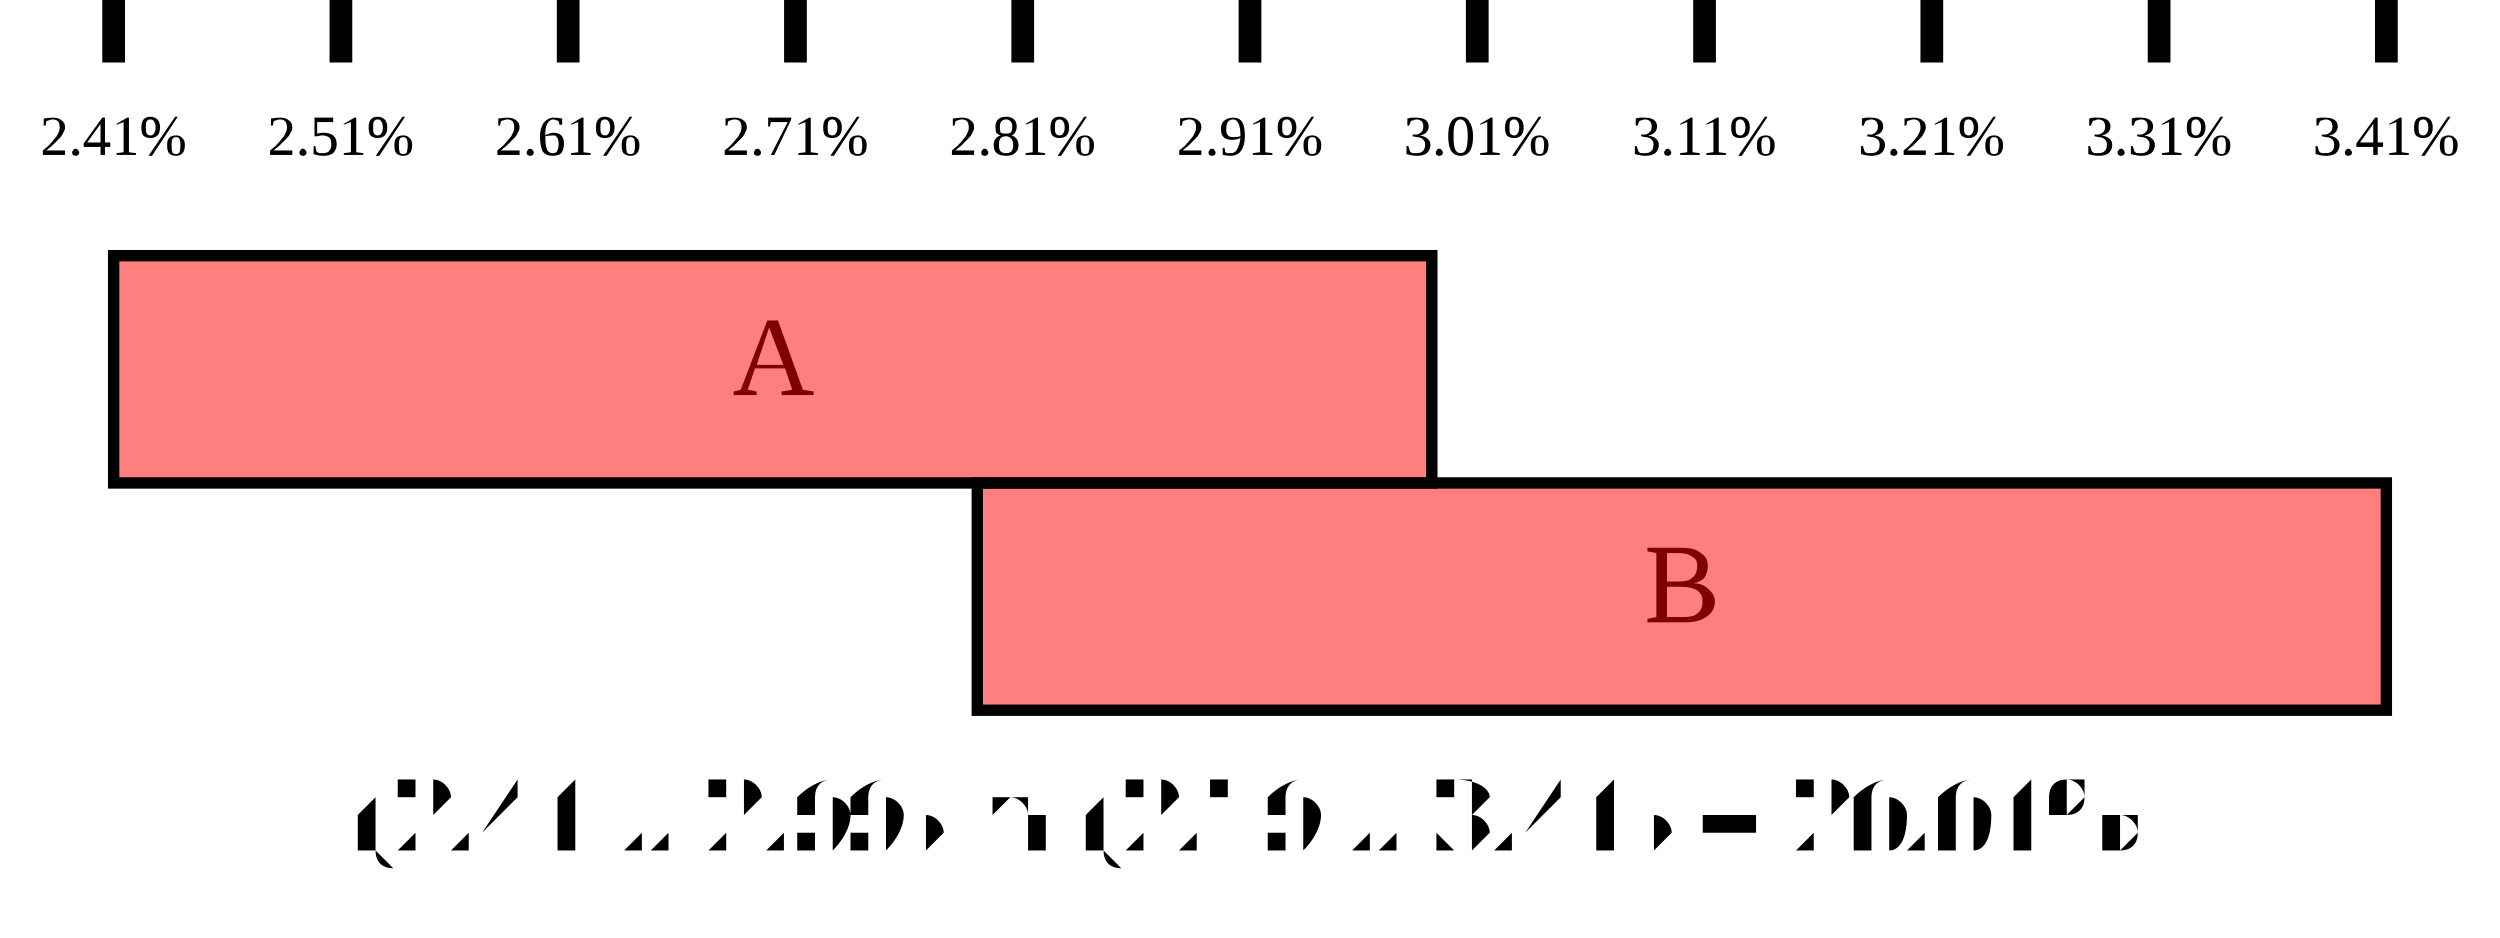
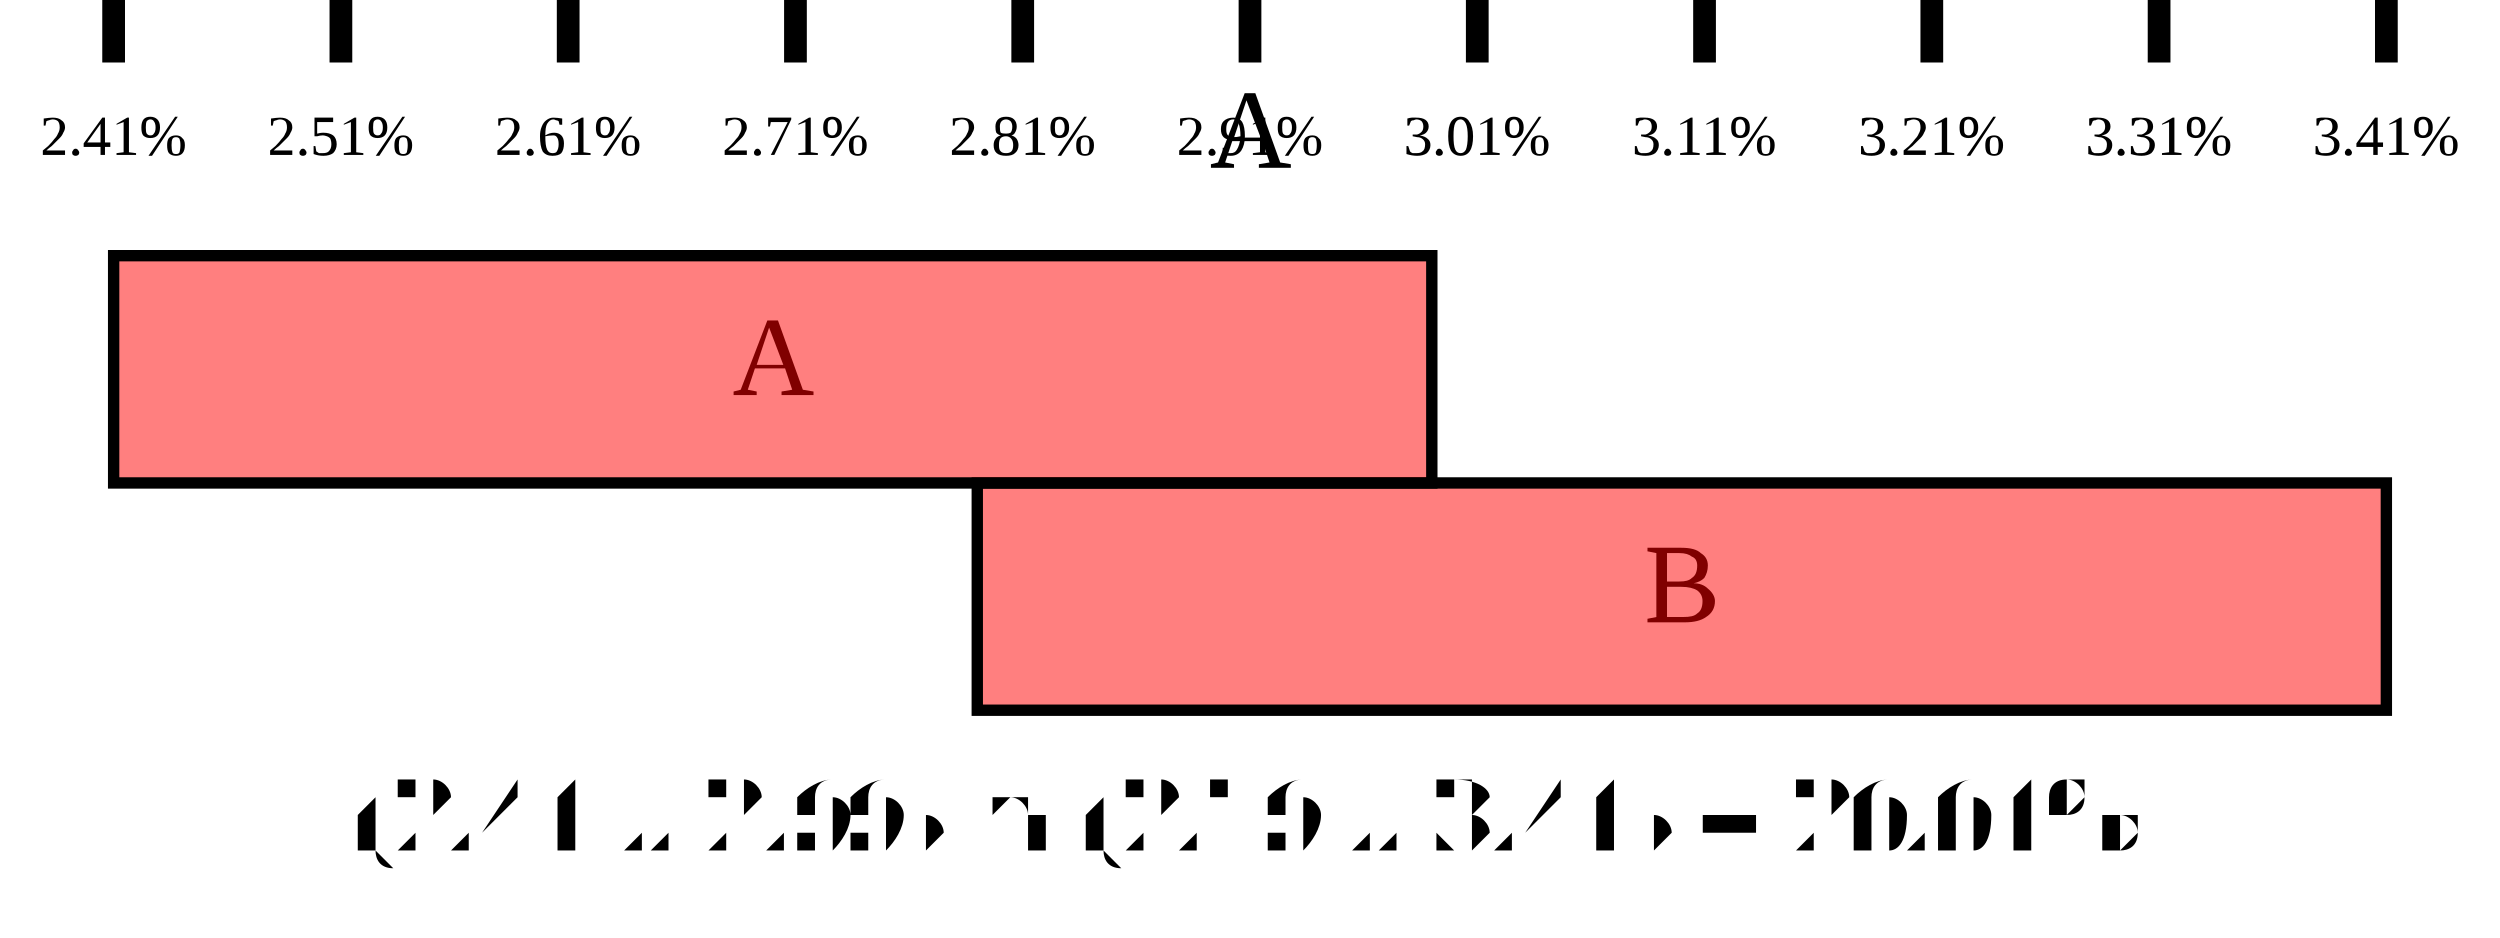
<svg xmlns="http://www.w3.org/2000/svg" version="1.1" width="800.0" height="300.0" font-size="1" viewBox="0 0 800 300">
  <g>
    <g transform="matrix(363.6364,0.0,0.0,363.6364,400,45.45455)">
+       <g stroke="rgb(0,0,0)" stroke-opacity="1.0" fill="rgb(0,0,0)" fill-opacity="1.0" stroke-width="1.0e-2" stroke-linecap="butt" stroke-linejoin="miter" font-size="1.0em" stroke-miterlimit="10.0">
+         <text transform="matrix(0.1,0.0,0.0,0.1,0.0,0.0)" dominant-baseline="middle" text-anchor="middle" stroke="none">A</text>
+       </g>
+     </g>
+     <g transform="matrix(363.6364,0.0,0.0,363.6364,400,45.45455)">
      <g stroke="rgb(0,0,0)" stroke-opacity="1.0" fill="rgb(0,0,0)" fill-opacity="1.0" stroke-width="1.0e-2" stroke-linecap="butt" stroke-linejoin="miter" font-size="0.1em" stroke-miterlimit="10.0">
        <text transform="matrix(1.0,0.0,0.0,1.0,0.0,0.6)" dominant-baseline="middle" text-anchor="middle" stroke="none">(2.41 .. 2.99) ∩ (2.79 .. 3.41) = 20.01%</text>
      </g>
    </g>
    <g transform="matrix(363.6364,0.0,0.0,363.6364,400,45.45455)">
      <g stroke="rgb(0,0,0)" stroke-opacity="0.0" fill="rgb(0,0,0)" fill-opacity="0.0" stroke-width="1.0e-2" stroke-linecap="butt" stroke-linejoin="miter" font-size="1.0em" stroke-miterlimit="10.0">
        <path d="M 1,0.7 l -2.220446049250313e-16,-0.2 h -2.0 l -2.220446049250313e-16,0.2 h 2.0 Z" />
      </g>
    </g>
    <g transform="matrix(363.6364,0.0,0.0,363.6364,400,45.45455)">
      <g stroke="rgb(0,0,0)" stroke-opacity="0.0" fill="rgb(0,0,0)" fill-opacity="0.0" stroke-width="1.0e-2" stroke-linecap="butt" stroke-linejoin="miter" font-size="1.0em" stroke-miterlimit="10.0">
        <path d="M 1.1,0.4 c -1.1102230246251566e-17,-5.5228474983079326e-2 -4.477152501692066e-2,-9.999999999999998e-2 -9.999999999999998e-2 -0.1c -5.5228474983079326e-2,7.720573177441608e-18 -9.999999999999998e-2,4.477152501692065e-2 -0.1 9.999999999999998e-2c 4.33891610863165e-18,5.5228474983079326e-2 4.4771525016920645e-2,9.999999999999998e-2 9.999999999999996e-2 0.1c 5.5228474983079326e-2,-9.572590398216926e-19 9.999999999999998e-2,-4.477152501692064e-2 0.1 -9.999999999999998e-2Z" />
      </g>
    </g>
    <g transform="matrix(363.6364,0.0,0.0,363.6364,400,45.45455)">
      <g stroke="rgb(0,0,0)" stroke-opacity="0.0" fill="rgb(0,0,0)" fill-opacity="0.0" stroke-width="1.0e-2" stroke-linecap="butt" stroke-linejoin="miter" font-size="1.0em" stroke-miterlimit="10.0">
        <path d="M 1.1,0.5 l -2.2204460492503132e-17,-0.2 h -0.2 l -2.2204460492503132e-17,0.2 h 0.2 Z" />
      </g>
    </g>
    <g transform="matrix(363.6364,0.0,0.0,363.6364,400,45.45455)">
      <g stroke="rgb(0,0,0)" stroke-opacity="1.0" fill="rgb(255,0,0)" fill-opacity="1.0" stroke-width="0.0" stroke-linecap="butt" stroke-linejoin="miter" font-size="1.0em" stroke-miterlimit="10.0">
        <path d="M 1.004,0.4 c -4.440892098500626e-19,-2.209138999323173e-3 -1.7908610006768261e-3,-3.999999999999999e-3 -3.999999999999999e-3 -4.0e-3c -2.209138999323173e-3,3.088229270976643e-19 -3.999999999999999e-3,1.7908610006768261e-3 -4.0e-3 3.999999999999999e-3c 1.73556644345266e-19,2.209138999323173e-3 1.790861000676826e-3,3.999999999999999e-3 3.999999999999998e-3 4.0e-3c 2.209138999323173e-3,-3.829036159286771e-20 3.999999999999999e-3,-1.7908610006768255e-3 4.000000000000002e-3 -3.999999999999999e-3Z" />
      </g>
    </g>
    <g transform="matrix(363.6364,0.0,0.0,363.6364,400,45.45455)">
      <g stroke="rgb(0,0,0)" stroke-opacity="0.0" fill="rgb(0,0,0)" fill-opacity="0.0" stroke-width="1.0e-2" stroke-linecap="butt" stroke-linejoin="miter" font-size="1.0em" stroke-miterlimit="10.0">
        <path d="M -0.14,0.4 c -1.1102230246251566e-17,-5.5228474983079326e-2 -4.477152501692066e-2,-9.999999999999998e-2 -9.999999999999998e-2 -0.1c -5.5228474983079326e-2,7.720573177441608e-18 -9.999999999999998e-2,4.477152501692065e-2 -0.1 9.999999999999998e-2c 4.33891610863165e-18,5.5228474983079326e-2 4.4771525016920645e-2,9.999999999999998e-2 9.999999999999996e-2 0.1c 5.5228474983079326e-2,-9.572590398216926e-19 9.999999999999998e-2,-4.477152501692064e-2 0.1 -9.999999999999998e-2Z" />
      </g>
    </g>
    <g transform="matrix(363.6364,0.0,0.0,363.6364,400,45.45455)">
      <g stroke="rgb(0,0,0)" stroke-opacity="0.0" fill="rgb(0,0,0)" fill-opacity="0.0" stroke-width="1.0e-2" stroke-linecap="butt" stroke-linejoin="miter" font-size="1.0em" stroke-miterlimit="10.0">
        <path d="M -0.14,0.5 l -2.2204460492503132e-17,-0.2 h -0.2 l -2.2204460492503132e-17,0.2 h 0.2 Z" />
      </g>
    </g>
    <g transform="matrix(363.6364,0.0,0.0,363.6364,400,45.45455)">
      <g stroke="rgb(0,0,0)" stroke-opacity="1.0" fill="rgb(255,0,0)" fill-opacity="1.0" stroke-width="0.0" stroke-linecap="butt" stroke-linejoin="miter" font-size="1.0em" stroke-miterlimit="10.0">
        <path d="M -0.236,0.4 c -4.440892098500626e-19,-2.209138999323173e-3 -1.7908610006768261e-3,-3.999999999999999e-3 -3.999999999999999e-3 -4.0e-3c -2.209138999323173e-3,3.088229270976643e-19 -3.999999999999999e-3,1.7908610006768261e-3 -4.0e-3 3.999999999999999e-3c 1.73556644345266e-19,2.209138999323173e-3 1.790861000676826e-3,3.999999999999999e-3 3.999999999999998e-3 4.0e-3c 2.209138999323173e-3,-3.829036159286771e-20 3.999999999999999e-3,-1.7908610006768255e-3 4.000000000000002e-3 -3.999999999999999e-3Z" />
      </g>
    </g>
    <g transform="matrix(363.6364,0.0,0.0,363.6364,400,45.45455)">
      <g stroke="rgb(0,0,0)" stroke-opacity="1.0" fill="rgb(0,0,0)" fill-opacity="1.0" stroke-width="1.0e-2" stroke-linecap="butt" stroke-linejoin="miter" font-size="1.0em" stroke-miterlimit="10.0">
        <text transform="matrix(0.1,0.0,0.0,0.1,0.3798581,0.4)" dominant-baseline="middle" text-anchor="middle" stroke="none">B</text>
      </g>
    </g>
    <g transform="matrix(363.6364,0.0,0.0,363.6364,400,45.45455)">
      <g stroke="rgb(0,0,0)" stroke-opacity="1.0" fill="rgb(255,0,0)" fill-opacity="0.5" stroke-width="1.0e-2" stroke-linecap="butt" stroke-linejoin="miter" font-size="1.0em" stroke-miterlimit="10.0">
        <path d="M 1,0.5 l -1.3769916909549504e-16,-0.2 h -1.24 l -1.3769916909549504e-16,0.2 h 1.24 Z" />
      </g>
    </g>
    <g transform="matrix(363.6364,0.0,0.0,363.6364,400,45.45455)">
      <g stroke="rgb(0,0,0)" stroke-opacity="0.0" fill="rgb(0,0,0)" fill-opacity="0.0" stroke-width="1.0e-2" stroke-linecap="butt" stroke-linejoin="miter" font-size="1.0em" stroke-miterlimit="10.0">
        <path d="M 0.26,0.2 c -1.1102230246251566e-17,-5.5228474983079326e-2 -4.477152501692066e-2,-9.999999999999998e-2 -9.999999999999998e-2 -0.1c -5.5228474983079326e-2,7.720573177441608e-18 -9.999999999999998e-2,4.477152501692065e-2 -0.1 9.999999999999998e-2c 4.33891610863165e-18,5.5228474983079326e-2 4.4771525016920645e-2,9.999999999999998e-2 9.999999999999996e-2 0.1c 5.5228474983079326e-2,-9.572590398216926e-19 9.999999999999998e-2,-4.477152501692064e-2 0.1 -9.999999999999998e-2Z" />
      </g>
    </g>
    <g transform="matrix(363.6364,0.0,0.0,363.6364,400,45.45455)">
      <g stroke="rgb(0,0,0)" stroke-opacity="0.0" fill="rgb(0,0,0)" fill-opacity="0.0" stroke-width="1.0e-2" stroke-linecap="butt" stroke-linejoin="miter" font-size="1.0em" stroke-miterlimit="10.0">
        <path d="M 0.26,0.3 l -2.2204460492503132e-17,-0.2 h -0.2 l -2.2204460492503132e-17,0.2 h 0.2 Z" />
      </g>
    </g>
    <g transform="matrix(363.6364,0.0,0.0,363.6364,400,45.45455)">
      <g stroke="rgb(0,0,0)" stroke-opacity="1.0" fill="rgb(255,0,0)" fill-opacity="1.0" stroke-width="0.0" stroke-linecap="butt" stroke-linejoin="miter" font-size="1.0em" stroke-miterlimit="10.0">
        <path d="M 0.164,0.2 c -4.440892098500626e-19,-2.209138999323173e-3 -1.7908610006768261e-3,-3.999999999999999e-3 -3.999999999999999e-3 -4.0e-3c -2.209138999323173e-3,3.088229270976643e-19 -3.999999999999999e-3,1.7908610006768261e-3 -4.0e-3 3.999999999999999e-3c 1.73556644345266e-19,2.209138999323173e-3 1.790861000676826e-3,3.999999999999999e-3 3.999999999999998e-3 4.0e-3c 2.209138999323173e-3,-3.829036159286771e-20 3.999999999999999e-3,-1.7908610006768255e-3 4.000000000000002e-3 -3.999999999999999e-3Z" />
      </g>
    </g>
    <g transform="matrix(363.6364,0.0,0.0,363.6364,400,45.45455)">
      <g stroke="rgb(0,0,0)" stroke-opacity="0.0" fill="rgb(0,0,0)" fill-opacity="0.0" stroke-width="1.0e-2" stroke-linecap="butt" stroke-linejoin="miter" font-size="1.0em" stroke-miterlimit="10.0">
        <path d="M -0.9,0.2 c -1.1102230246251566e-17,-5.5228474983079326e-2 -4.477152501692066e-2,-9.999999999999998e-2 -9.999999999999998e-2 -0.1c -5.5228474983079326e-2,7.720573177441608e-18 -9.999999999999998e-2,4.477152501692065e-2 -0.1 9.999999999999998e-2c 4.33891610863165e-18,5.5228474983079326e-2 4.4771525016920645e-2,9.999999999999998e-2 9.999999999999996e-2 0.1c 5.5228474983079326e-2,-9.572590398216926e-19 9.999999999999998e-2,-4.477152501692064e-2 0.1 -9.999999999999998e-2Z" />
      </g>
    </g>
    <g transform="matrix(363.6364,0.0,0.0,363.6364,400,45.45455)">
      <g stroke="rgb(0,0,0)" stroke-opacity="0.0" fill="rgb(0,0,0)" fill-opacity="0.0" stroke-width="1.0e-2" stroke-linecap="butt" stroke-linejoin="miter" font-size="1.0em" stroke-miterlimit="10.0">
        <path d="M -0.9,0.3 l -2.2204460492503132e-17,-0.2 h -0.2 l -2.2204460492503132e-17,0.2 h 0.2 Z" />
      </g>
    </g>
    <g transform="matrix(363.6364,0.0,0.0,363.6364,400,45.45455)">
      <g stroke="rgb(0,0,0)" stroke-opacity="1.0" fill="rgb(255,0,0)" fill-opacity="1.0" stroke-width="0.0" stroke-linecap="butt" stroke-linejoin="miter" font-size="1.0em" stroke-miterlimit="10.0">
        <path d="M -0.996,0.2 c -4.440892098500626e-19,-2.209138999323173e-3 -1.7908610006768261e-3,-3.999999999999999e-3 -3.999999999999999e-3 -4.0e-3c -2.209138999323173e-3,3.088229270976643e-19 -3.999999999999999e-3,1.7908610006768261e-3 -4.0e-3 3.999999999999999e-3c 1.73556644345266e-19,2.209138999323173e-3 1.790861000676826e-3,3.999999999999999e-3 3.999999999999998e-3 4.0e-3c 2.209138999323173e-3,-3.829036159286771e-20 3.999999999999999e-3,-1.7908610006768255e-3 4.000000000000002e-3 -3.999999999999999e-3Z" />
      </g>
    </g>
    <g transform="matrix(363.6364,0.0,0.0,363.6364,400,45.45455)">
      <g stroke="rgb(0,0,0)" stroke-opacity="1.0" fill="rgb(0,0,0)" fill-opacity="1.0" stroke-width="1.0e-2" stroke-linecap="butt" stroke-linejoin="miter" font-size="1.0em" stroke-miterlimit="10.0">
        <text transform="matrix(0.1,0.0,0.0,0.1,-0.4200552,0.2)" dominant-baseline="middle" text-anchor="middle" stroke="none">A</text>
      </g>
    </g>
    <g transform="matrix(363.6364,0.0,0.0,363.6364,400,45.45455)">
      <g stroke="rgb(0,0,0)" stroke-opacity="1.0" fill="rgb(255,0,0)" fill-opacity="0.5" stroke-width="1.0e-2" stroke-linecap="butt" stroke-linejoin="miter" font-size="1.0em" stroke-miterlimit="10.0">
        <path d="M 0.16,0.3 l -1.287736146469134e-16,-0.2 h -1.16 l -1.287736146469134e-16,0.2 h 1.16 Z" />
      </g>
    </g>
    <g transform="matrix(363.6364,0.0,0.0,363.6364,400,45.45455)">
      <g stroke="rgb(0,0,0)" stroke-opacity="0.0" fill="rgb(0,0,0)" fill-opacity="0.0" stroke-width="1.0e-2" stroke-linecap="butt" stroke-linejoin="miter" font-size="1.0em" stroke-miterlimit="10.0">
        <path d="M 1,0.1 l -2.220446049250313e-16,-0.2 h -2.0 l -2.220446049250313e-16,0.2 h 2.0 Z" />
      </g>
    </g>
    <g transform="matrix(363.6364,0.0,0.0,363.6364,400,45.45455)">
      <g stroke="rgb(0,0,0)" stroke-opacity="1.0" fill="rgb(192,192,192)" fill-opacity="1.0" stroke-width="1.0e-2" stroke-linecap="butt" stroke-linejoin="miter" font-size="1.0em" stroke-miterlimit="10.0">
        <path d="M 1.005,-7.500000000000001e-2 l -1.1102230246251568e-18,-5.0e-2 h -1.0000000000000002e-2 l -1.1102230246251568e-18,5.0e-2 h 1.0000000000000005e-2 Z" />
      </g>
    </g>
    <g transform="matrix(363.6364,0.0,0.0,363.6364,400,45.45455)">
      <g stroke="rgb(0,0,0)" stroke-opacity="1.0" fill="rgb(192,192,192)" fill-opacity="1.0" stroke-width="1.0e-2" stroke-linecap="butt" stroke-linejoin="miter" font-size="1.0em" stroke-miterlimit="10.0">
        <path d="M 0.805,-7.500000000000001e-2 l -1.1102230246251568e-18,-5.0e-2 h -1.0000000000000002e-2 l -1.1102230246251568e-18,5.0e-2 h 1.0000000000000005e-2 Z" />
      </g>
    </g>
    <g transform="matrix(363.6364,0.0,0.0,363.6364,400,45.45455)">
      <g stroke="rgb(0,0,0)" stroke-opacity="1.0" fill="rgb(192,192,192)" fill-opacity="1.0" stroke-width="1.0e-2" stroke-linecap="butt" stroke-linejoin="miter" font-size="1.0em" stroke-miterlimit="10.0">
        <path d="M 0.605,-7.500000000000001e-2 l -1.1102230246251568e-18,-5.0e-2 h -1.0000000000000002e-2 l -1.1102230246251568e-18,5.0e-2 h 1.0000000000000005e-2 Z" />
      </g>
    </g>
    <g transform="matrix(363.6364,0.0,0.0,363.6364,400,45.45455)">
      <g stroke="rgb(0,0,0)" stroke-opacity="1.0" fill="rgb(192,192,192)" fill-opacity="1.0" stroke-width="1.0e-2" stroke-linecap="butt" stroke-linejoin="miter" font-size="1.0em" stroke-miterlimit="10.0">
        <path d="M 0.405,-7.500000000000001e-2 l -1.1102230246251568e-18,-5.0e-2 h -1.0000000000000002e-2 l -1.1102230246251568e-18,5.0e-2 h 1.0000000000000005e-2 Z" />
      </g>
    </g>
    <g transform="matrix(363.6364,0.0,0.0,363.6364,400,45.45455)">
      <g stroke="rgb(0,0,0)" stroke-opacity="1.0" fill="rgb(192,192,192)" fill-opacity="1.0" stroke-width="1.0e-2" stroke-linecap="butt" stroke-linejoin="miter" font-size="1.0em" stroke-miterlimit="10.0">
        <path d="M 0.205,-7.500000000000001e-2 l -1.1102230246251568e-18,-5.0e-2 h -1.0000000000000002e-2 l -1.1102230246251568e-18,5.0e-2 h 1.0000000000000005e-2 Z" />
      </g>
    </g>
    <g transform="matrix(363.6364,0.0,0.0,363.6364,400,45.45455)">
      <g stroke="rgb(0,0,0)" stroke-opacity="1.0" fill="rgb(192,192,192)" fill-opacity="1.0" stroke-width="1.0e-2" stroke-linecap="butt" stroke-linejoin="miter" font-size="1.0em" stroke-miterlimit="10.0">
        <path d="M 4.99999999999978e-3,-7.500000000000001e-2 l -1.1102230246251568e-18,-5.0e-2 h -1.0000000000000002e-2 l -1.1102230246251568e-18,5.0e-2 h 1.0000000000000005e-2 Z" />
      </g>
    </g>
    <g transform="matrix(363.6364,0.0,0.0,363.6364,400,45.45455)">
      <g stroke="rgb(0,0,0)" stroke-opacity="1.0" fill="rgb(192,192,192)" fill-opacity="1.0" stroke-width="1.0e-2" stroke-linecap="butt" stroke-linejoin="miter" font-size="1.0em" stroke-miterlimit="10.0">
        <path d="M -0.195,-7.500000000000001e-2 l -1.1102230246251568e-18,-5.0e-2 h -1.0000000000000002e-2 l -1.1102230246251568e-18,5.0e-2 h 1.0000000000000005e-2 Z" />
      </g>
    </g>
    <g transform="matrix(363.6364,0.0,0.0,363.6364,400,45.45455)">
      <g stroke="rgb(0,0,0)" stroke-opacity="1.0" fill="rgb(192,192,192)" fill-opacity="1.0" stroke-width="1.0e-2" stroke-linecap="butt" stroke-linejoin="miter" font-size="1.0em" stroke-miterlimit="10.0">
        <path d="M -0.395,-7.500000000000001e-2 l -1.1102230246251568e-18,-5.0e-2 h -1.0000000000000002e-2 l -1.1102230246251568e-18,5.0e-2 h 1.0000000000000005e-2 Z" />
      </g>
    </g>
    <g transform="matrix(363.6364,0.0,0.0,363.6364,400,45.45455)">
      <g stroke="rgb(0,0,0)" stroke-opacity="1.0" fill="rgb(192,192,192)" fill-opacity="1.0" stroke-width="1.0e-2" stroke-linecap="butt" stroke-linejoin="miter" font-size="1.0em" stroke-miterlimit="10.0">
        <path d="M -0.595,-7.500000000000001e-2 l -1.1102230246251568e-18,-5.0e-2 h -1.0000000000000002e-2 l -1.1102230246251568e-18,5.0e-2 h 1.0000000000000005e-2 Z" />
      </g>
    </g>
    <g transform="matrix(363.6364,0.0,0.0,363.6364,400,45.45455)">
      <g stroke="rgb(0,0,0)" stroke-opacity="1.0" fill="rgb(192,192,192)" fill-opacity="1.0" stroke-width="1.0e-2" stroke-linecap="butt" stroke-linejoin="miter" font-size="1.0em" stroke-miterlimit="10.0">
        <path d="M -0.795,-7.500000000000001e-2 l -1.1102230246251568e-18,-5.0e-2 h -1.0000000000000002e-2 l -1.1102230246251568e-18,5.0e-2 h 1.0000000000000005e-2 Z" />
      </g>
    </g>
    <g transform="matrix(363.6364,0.0,0.0,363.6364,400,45.45455)">
      <g stroke="rgb(0,0,0)" stroke-opacity="1.0" fill="rgb(192,192,192)" fill-opacity="1.0" stroke-width="1.0e-2" stroke-linecap="butt" stroke-linejoin="miter" font-size="1.0em" stroke-miterlimit="10.0">
        <path d="M -0.995,-7.500000000000001e-2 l -1.1102230246251568e-18,-5.0e-2 h -1.0000000000000002e-2 l -1.1102230246251568e-18,5.0e-2 h 1.0000000000000005e-2 Z" />
      </g>
    </g>
    <g transform="matrix(363.6364,0.0,0.0,363.6364,400,45.45455)">
      <g stroke="rgb(0,0,0)" stroke-opacity="1.0" fill="rgb(0,0,0)" fill-opacity="1.0" stroke-width="1.0e-2" stroke-linecap="butt" stroke-linejoin="miter" font-size="1.0em" stroke-miterlimit="10.0">
        <text transform="matrix(5.0e-2,0.0,0.0,5.0e-2,1,0.0)" dominant-baseline="middle" text-anchor="middle" stroke="none">3.41%</text>
      </g>
    </g>
    <g transform="matrix(363.6364,0.0,0.0,363.6364,400,45.45455)">
      <g stroke="rgb(0,0,0)" stroke-opacity="1.0" fill="rgb(0,0,0)" fill-opacity="1.0" stroke-width="1.0e-2" stroke-linecap="butt" stroke-linejoin="miter" font-size="1.0em" stroke-miterlimit="10.0">
        <text transform="matrix(5.0e-2,0.0,0.0,5.0e-2,0.8,0.0)" dominant-baseline="middle" text-anchor="middle" stroke="none">3.31%</text>
      </g>
    </g>
    <g transform="matrix(363.6364,0.0,0.0,363.6364,400,45.45455)">
      <g stroke="rgb(0,0,0)" stroke-opacity="1.0" fill="rgb(0,0,0)" fill-opacity="1.0" stroke-width="1.0e-2" stroke-linecap="butt" stroke-linejoin="miter" font-size="1.0em" stroke-miterlimit="10.0">
        <text transform="matrix(5.0e-2,0.0,0.0,5.0e-2,0.6,0.0)" dominant-baseline="middle" text-anchor="middle" stroke="none">3.21%</text>
      </g>
    </g>
    <g transform="matrix(363.6364,0.0,0.0,363.6364,400,45.45455)">
      <g stroke="rgb(0,0,0)" stroke-opacity="1.0" fill="rgb(0,0,0)" fill-opacity="1.0" stroke-width="1.0e-2" stroke-linecap="butt" stroke-linejoin="miter" font-size="1.0em" stroke-miterlimit="10.0">
        <text transform="matrix(5.0e-2,0.0,0.0,5.0e-2,0.4,0.0)" dominant-baseline="middle" text-anchor="middle" stroke="none">3.11%</text>
      </g>
    </g>
    <g transform="matrix(363.6364,0.0,0.0,363.6364,400,45.45455)">
      <g stroke="rgb(0,0,0)" stroke-opacity="1.0" fill="rgb(0,0,0)" fill-opacity="1.0" stroke-width="1.0e-2" stroke-linecap="butt" stroke-linejoin="miter" font-size="1.0em" stroke-miterlimit="10.0">
        <text transform="matrix(5.0e-2,0.0,0.0,5.0e-2,0.2,0.0)" dominant-baseline="middle" text-anchor="middle" stroke="none">3.01%</text>
      </g>
    </g>
    <g transform="matrix(363.6364,0.0,0.0,363.6364,400,45.45455)">
      <g stroke="rgb(0,0,0)" stroke-opacity="1.0" fill="rgb(0,0,0)" fill-opacity="1.0" stroke-width="1.0e-2" stroke-linecap="butt" stroke-linejoin="miter" font-size="1.0em" stroke-miterlimit="10.0">
        <text transform="matrix(5.0e-2,0.0,0.0,5.0e-2,-2.220446049250313e-16,0.0)" dominant-baseline="middle" text-anchor="middle" stroke="none">2.91%</text>
      </g>
    </g>
    <g transform="matrix(363.6364,0.0,0.0,363.6364,400,45.45455)">
      <g stroke="rgb(0,0,0)" stroke-opacity="1.0" fill="rgb(0,0,0)" fill-opacity="1.0" stroke-width="1.0e-2" stroke-linecap="butt" stroke-linejoin="miter" font-size="1.0em" stroke-miterlimit="10.0">
        <text transform="matrix(5.0e-2,0.0,0.0,5.0e-2,-0.2,0.0)" dominant-baseline="middle" text-anchor="middle" stroke="none">2.81%</text>
      </g>
    </g>
    <g transform="matrix(363.6364,0.0,0.0,363.6364,400,45.45455)">
      <g stroke="rgb(0,0,0)" stroke-opacity="1.0" fill="rgb(0,0,0)" fill-opacity="1.0" stroke-width="1.0e-2" stroke-linecap="butt" stroke-linejoin="miter" font-size="1.0em" stroke-miterlimit="10.0">
        <text transform="matrix(5.0e-2,0.0,0.0,5.0e-2,-0.4,0.0)" dominant-baseline="middle" text-anchor="middle" stroke="none">2.71%</text>
      </g>
    </g>
    <g transform="matrix(363.6364,0.0,0.0,363.6364,400,45.45455)">
      <g stroke="rgb(0,0,0)" stroke-opacity="1.0" fill="rgb(0,0,0)" fill-opacity="1.0" stroke-width="1.0e-2" stroke-linecap="butt" stroke-linejoin="miter" font-size="1.0em" stroke-miterlimit="10.0">
        <text transform="matrix(5.0e-2,0.0,0.0,5.0e-2,-0.6,0.0)" dominant-baseline="middle" text-anchor="middle" stroke="none">2.61%</text>
      </g>
    </g>
    <g transform="matrix(363.6364,0.0,0.0,363.6364,400,45.45455)">
      <g stroke="rgb(0,0,0)" stroke-opacity="1.0" fill="rgb(0,0,0)" fill-opacity="1.0" stroke-width="1.0e-2" stroke-linecap="butt" stroke-linejoin="miter" font-size="1.0em" stroke-miterlimit="10.0">
        <text transform="matrix(5.0e-2,0.0,0.0,5.0e-2,-0.8,0.0)" dominant-baseline="middle" text-anchor="middle" stroke="none">2.51%</text>
      </g>
    </g>
    <g transform="matrix(363.6364,0.0,0.0,363.6364,400,45.45455)">
      <g stroke="rgb(0,0,0)" stroke-opacity="1.0" fill="rgb(0,0,0)" fill-opacity="1.0" stroke-width="1.0e-2" stroke-linecap="butt" stroke-linejoin="miter" font-size="1.0em" stroke-miterlimit="10.0">
        <text transform="matrix(5.0e-2,0.0,0.0,5.0e-2,-1.0,0.0)" dominant-baseline="middle" text-anchor="middle" stroke="none">2.41%</text>
      </g>
    </g>
  </g>
</svg>
